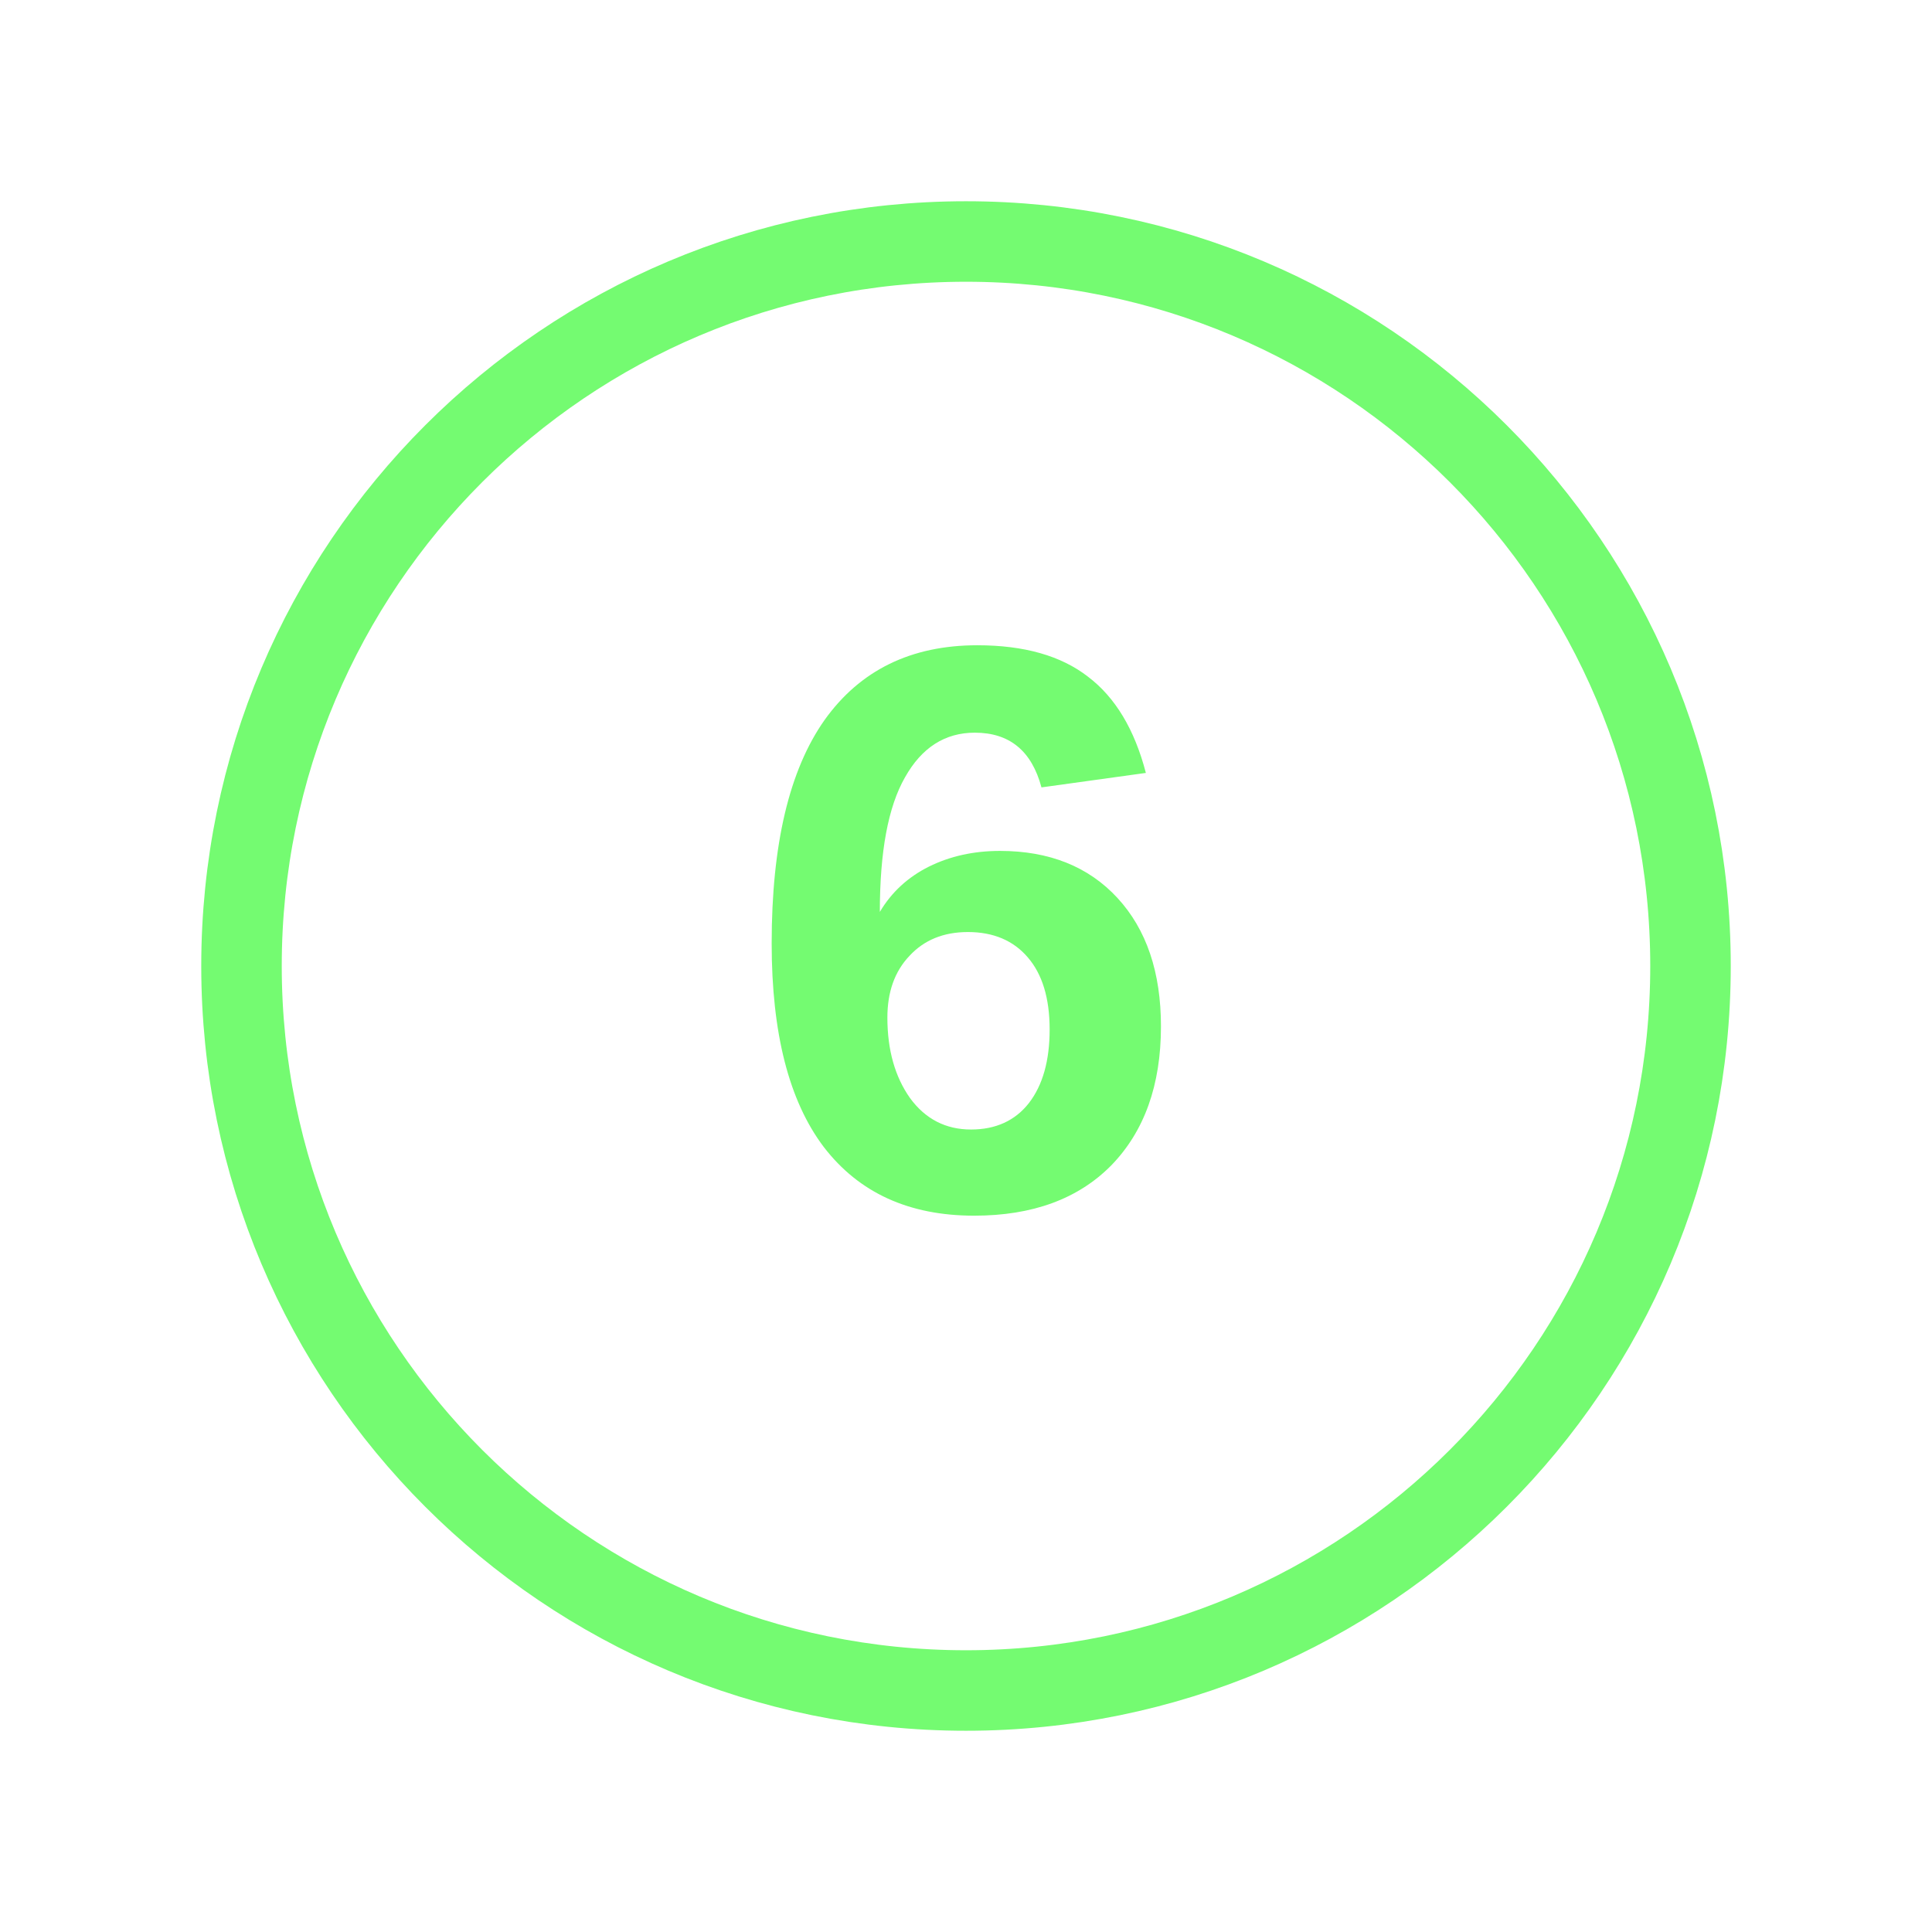
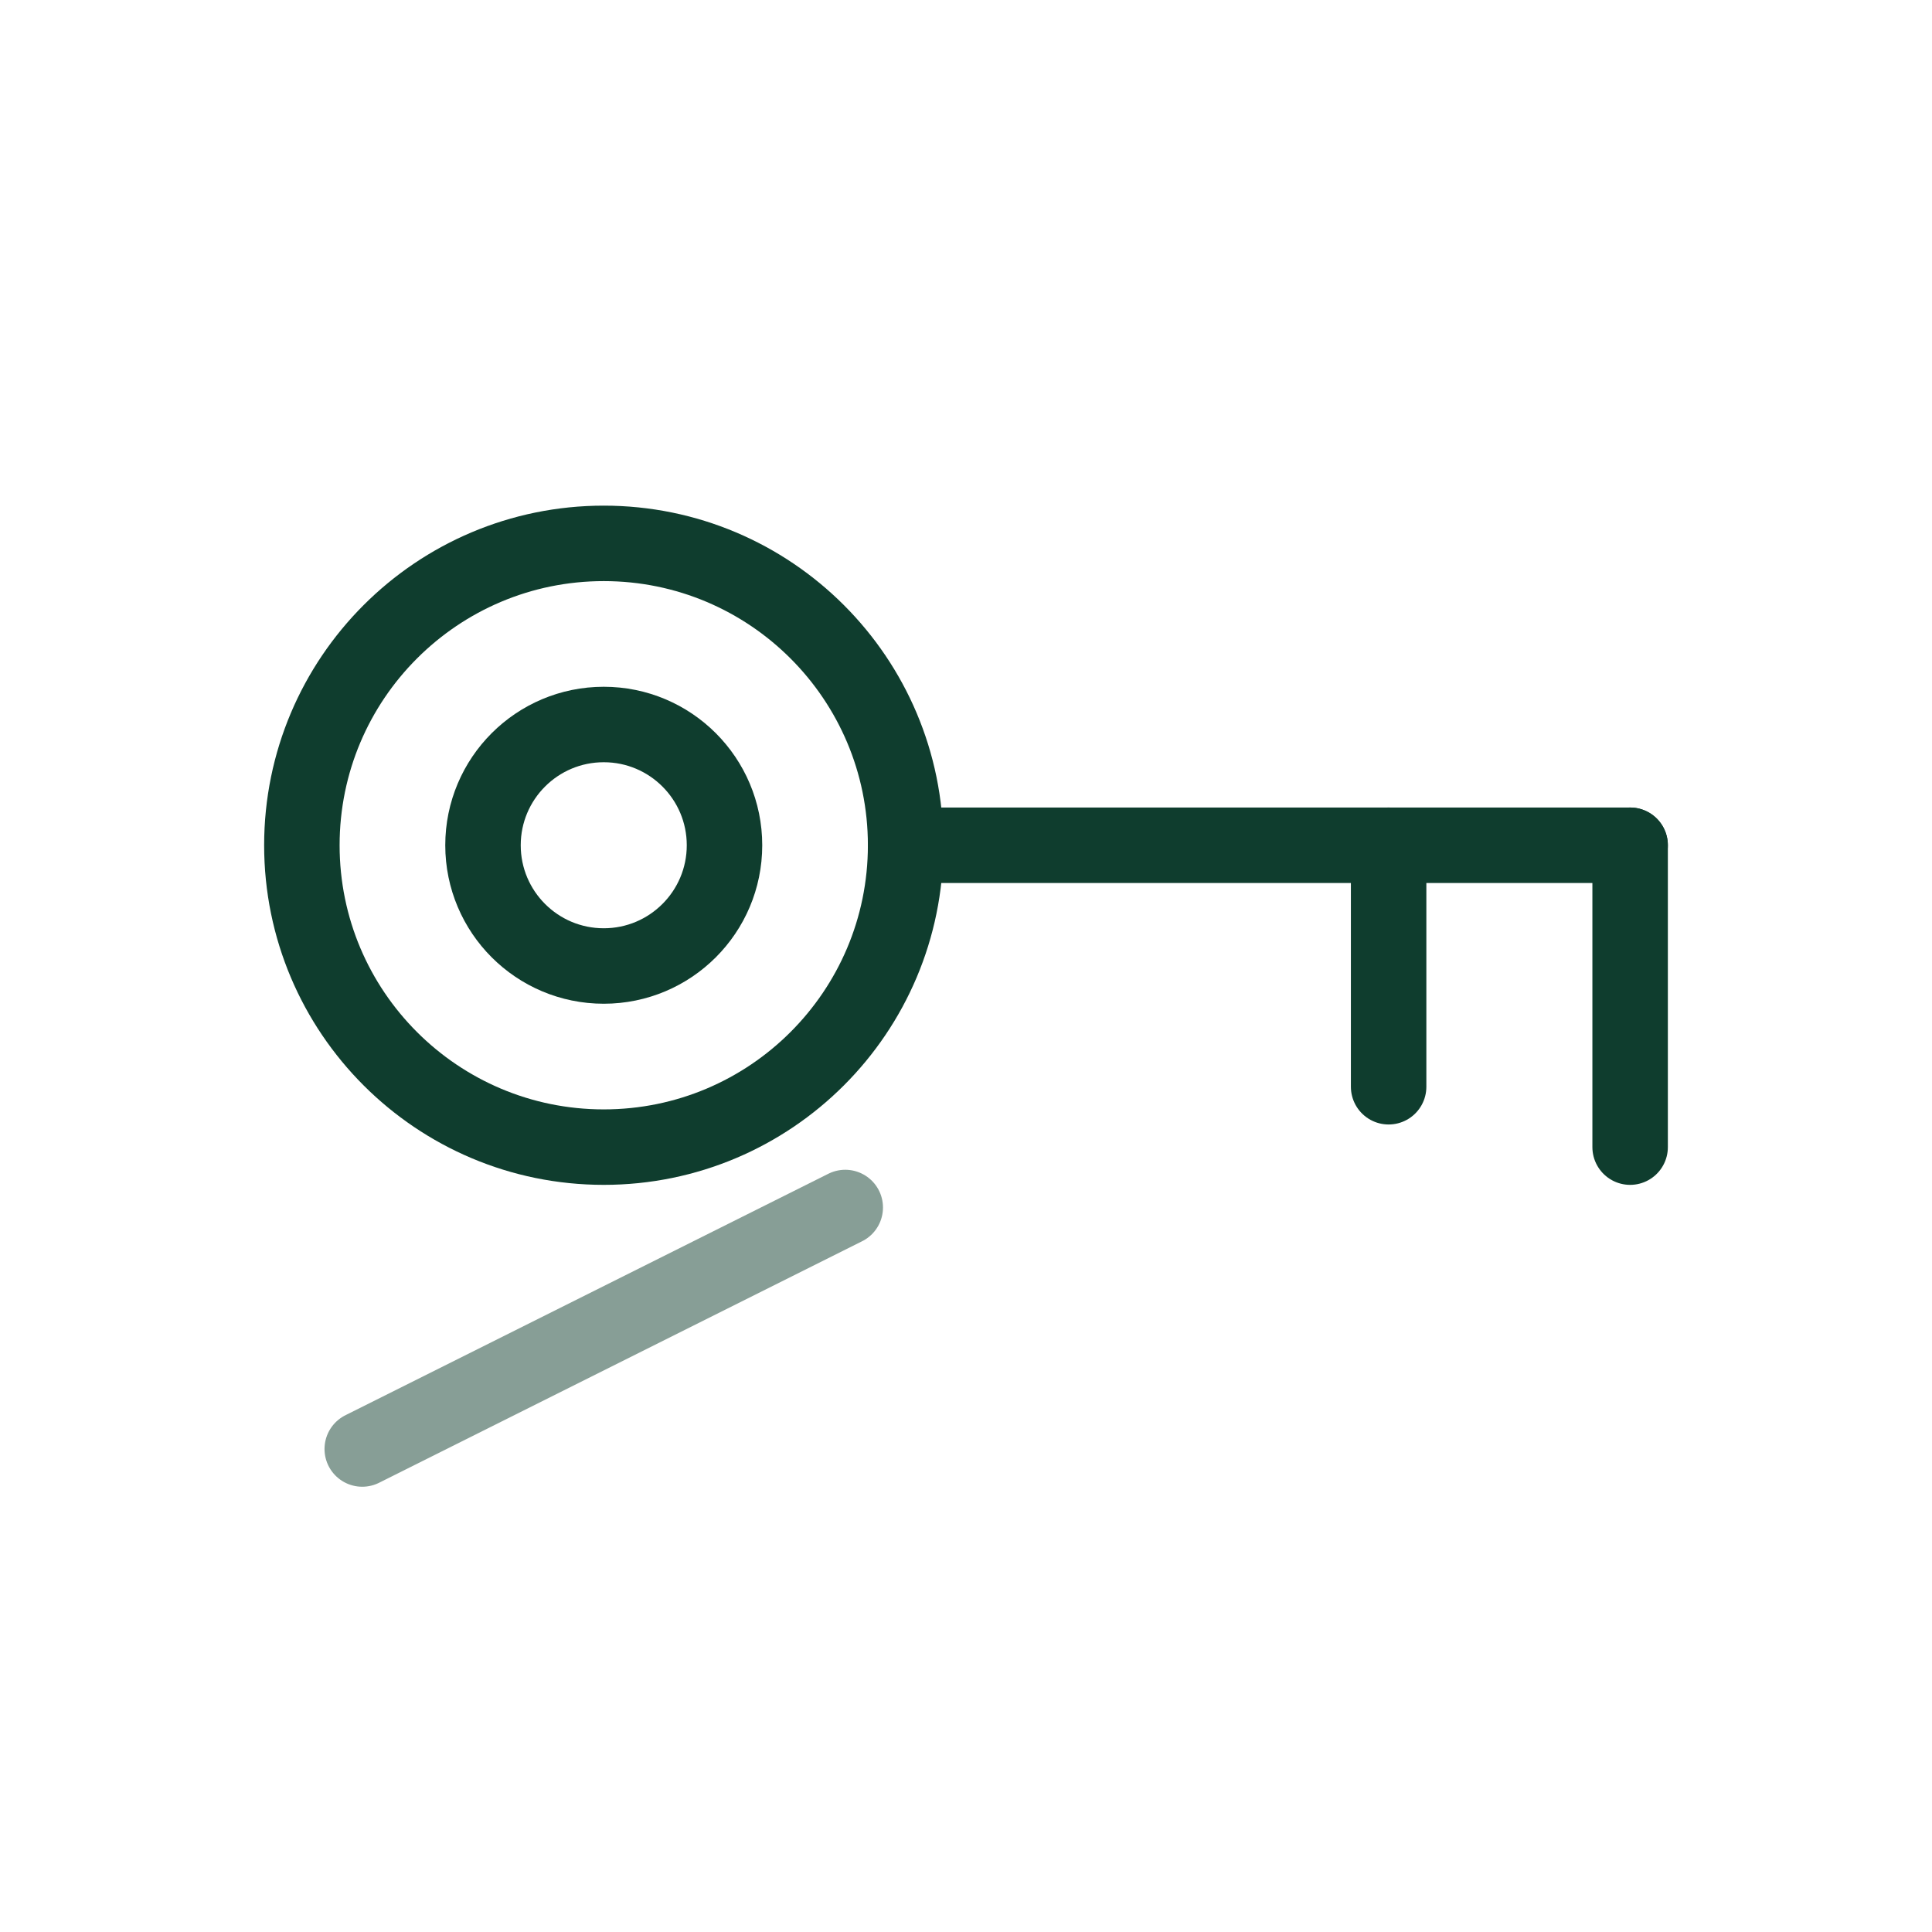
- <svg xmlns="http://www.w3.org/2000/svg" viewBox="0 0 48 48">
-   <circle cx="24" cy="24" r="18" stroke="#74FB71" stroke-width="2" fill="none" />
-   <text x="24" y="30" text-anchor="middle" font-family="Arial,sans-serif" font-size="20" font-weight="bold" fill="#74FB71">6</text>
+ <svg xmlns="http://www.w3.org/2000/svg" viewBox="0 0 64 64" fill="none" stroke="#0f3d2e" stroke-width="2.5">
+   <circle cx="20" cy="28" r="10" />
+   <circle cx="20" cy="28" r="4" />
+   <line x1="30" y1="28" x2="54" y2="28" stroke-linecap="round" />
+   <line x1="54" y1="28" x2="54" y2="38" stroke-linecap="round" />
+   <line x1="46" y1="28" x2="46" y2="36" stroke-linecap="round" />
+   <path d="M12 48l16-8" stroke-linecap="round" opacity="0.5" />
</svg>
